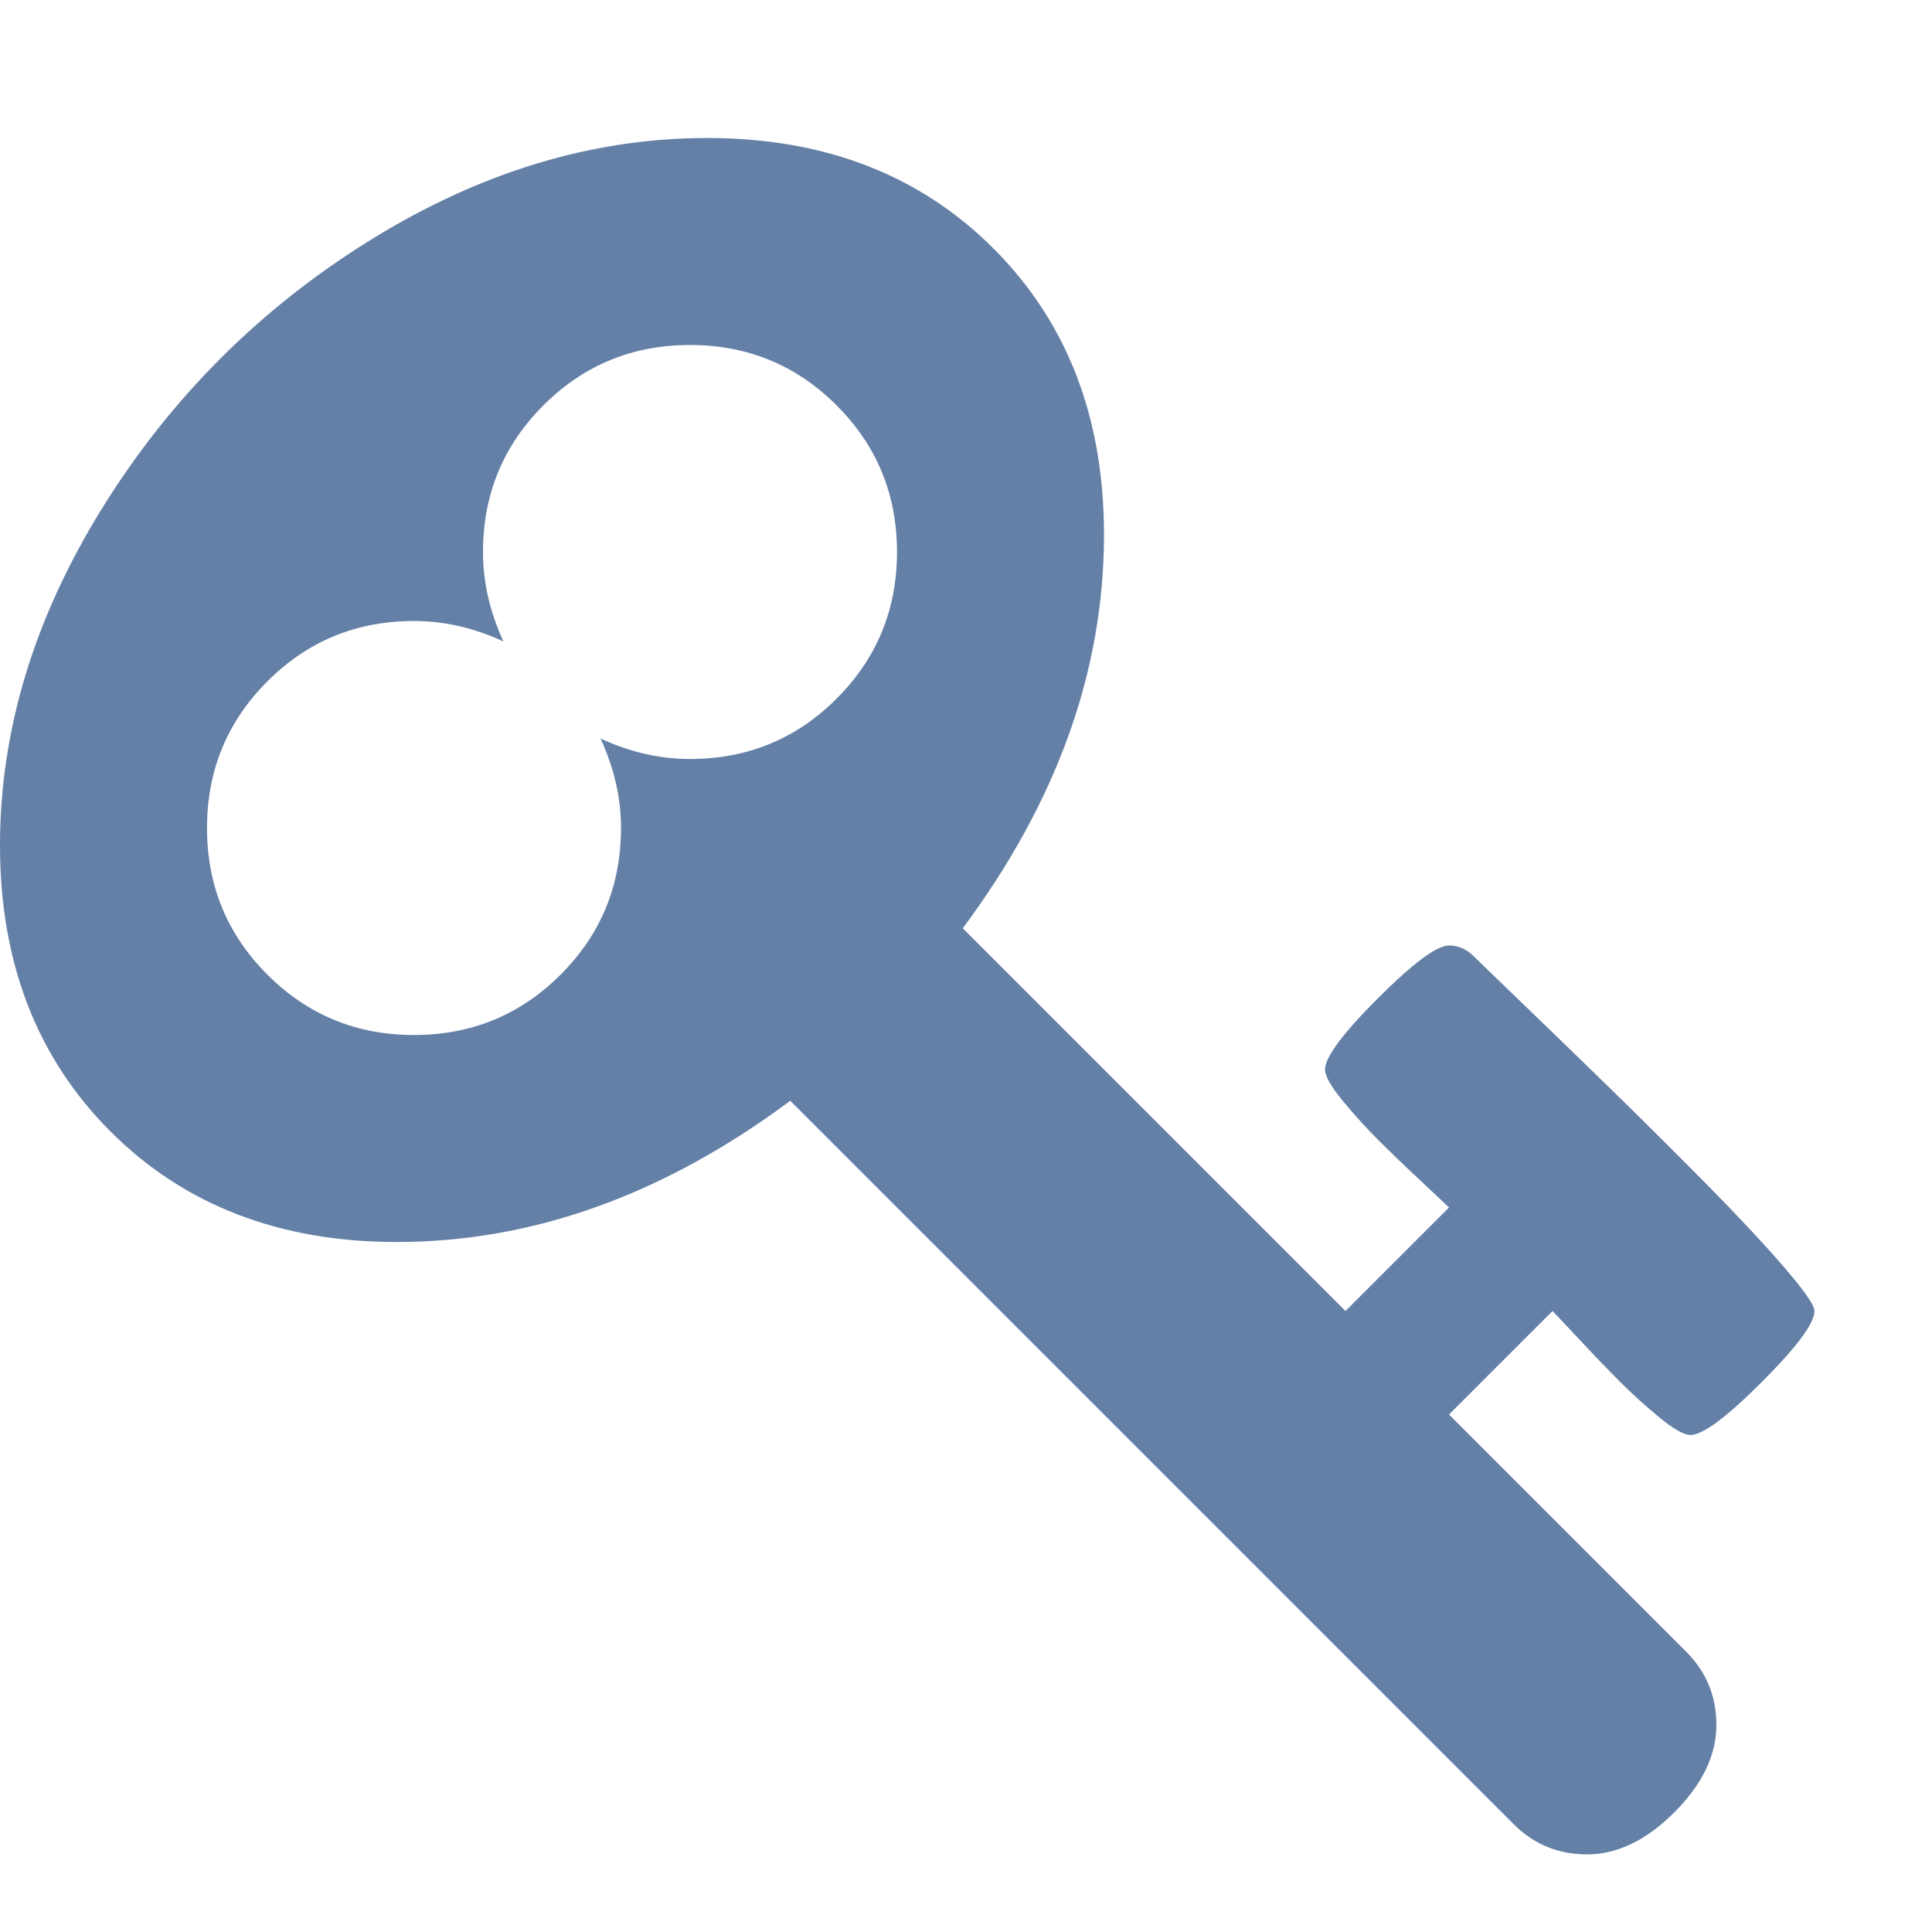
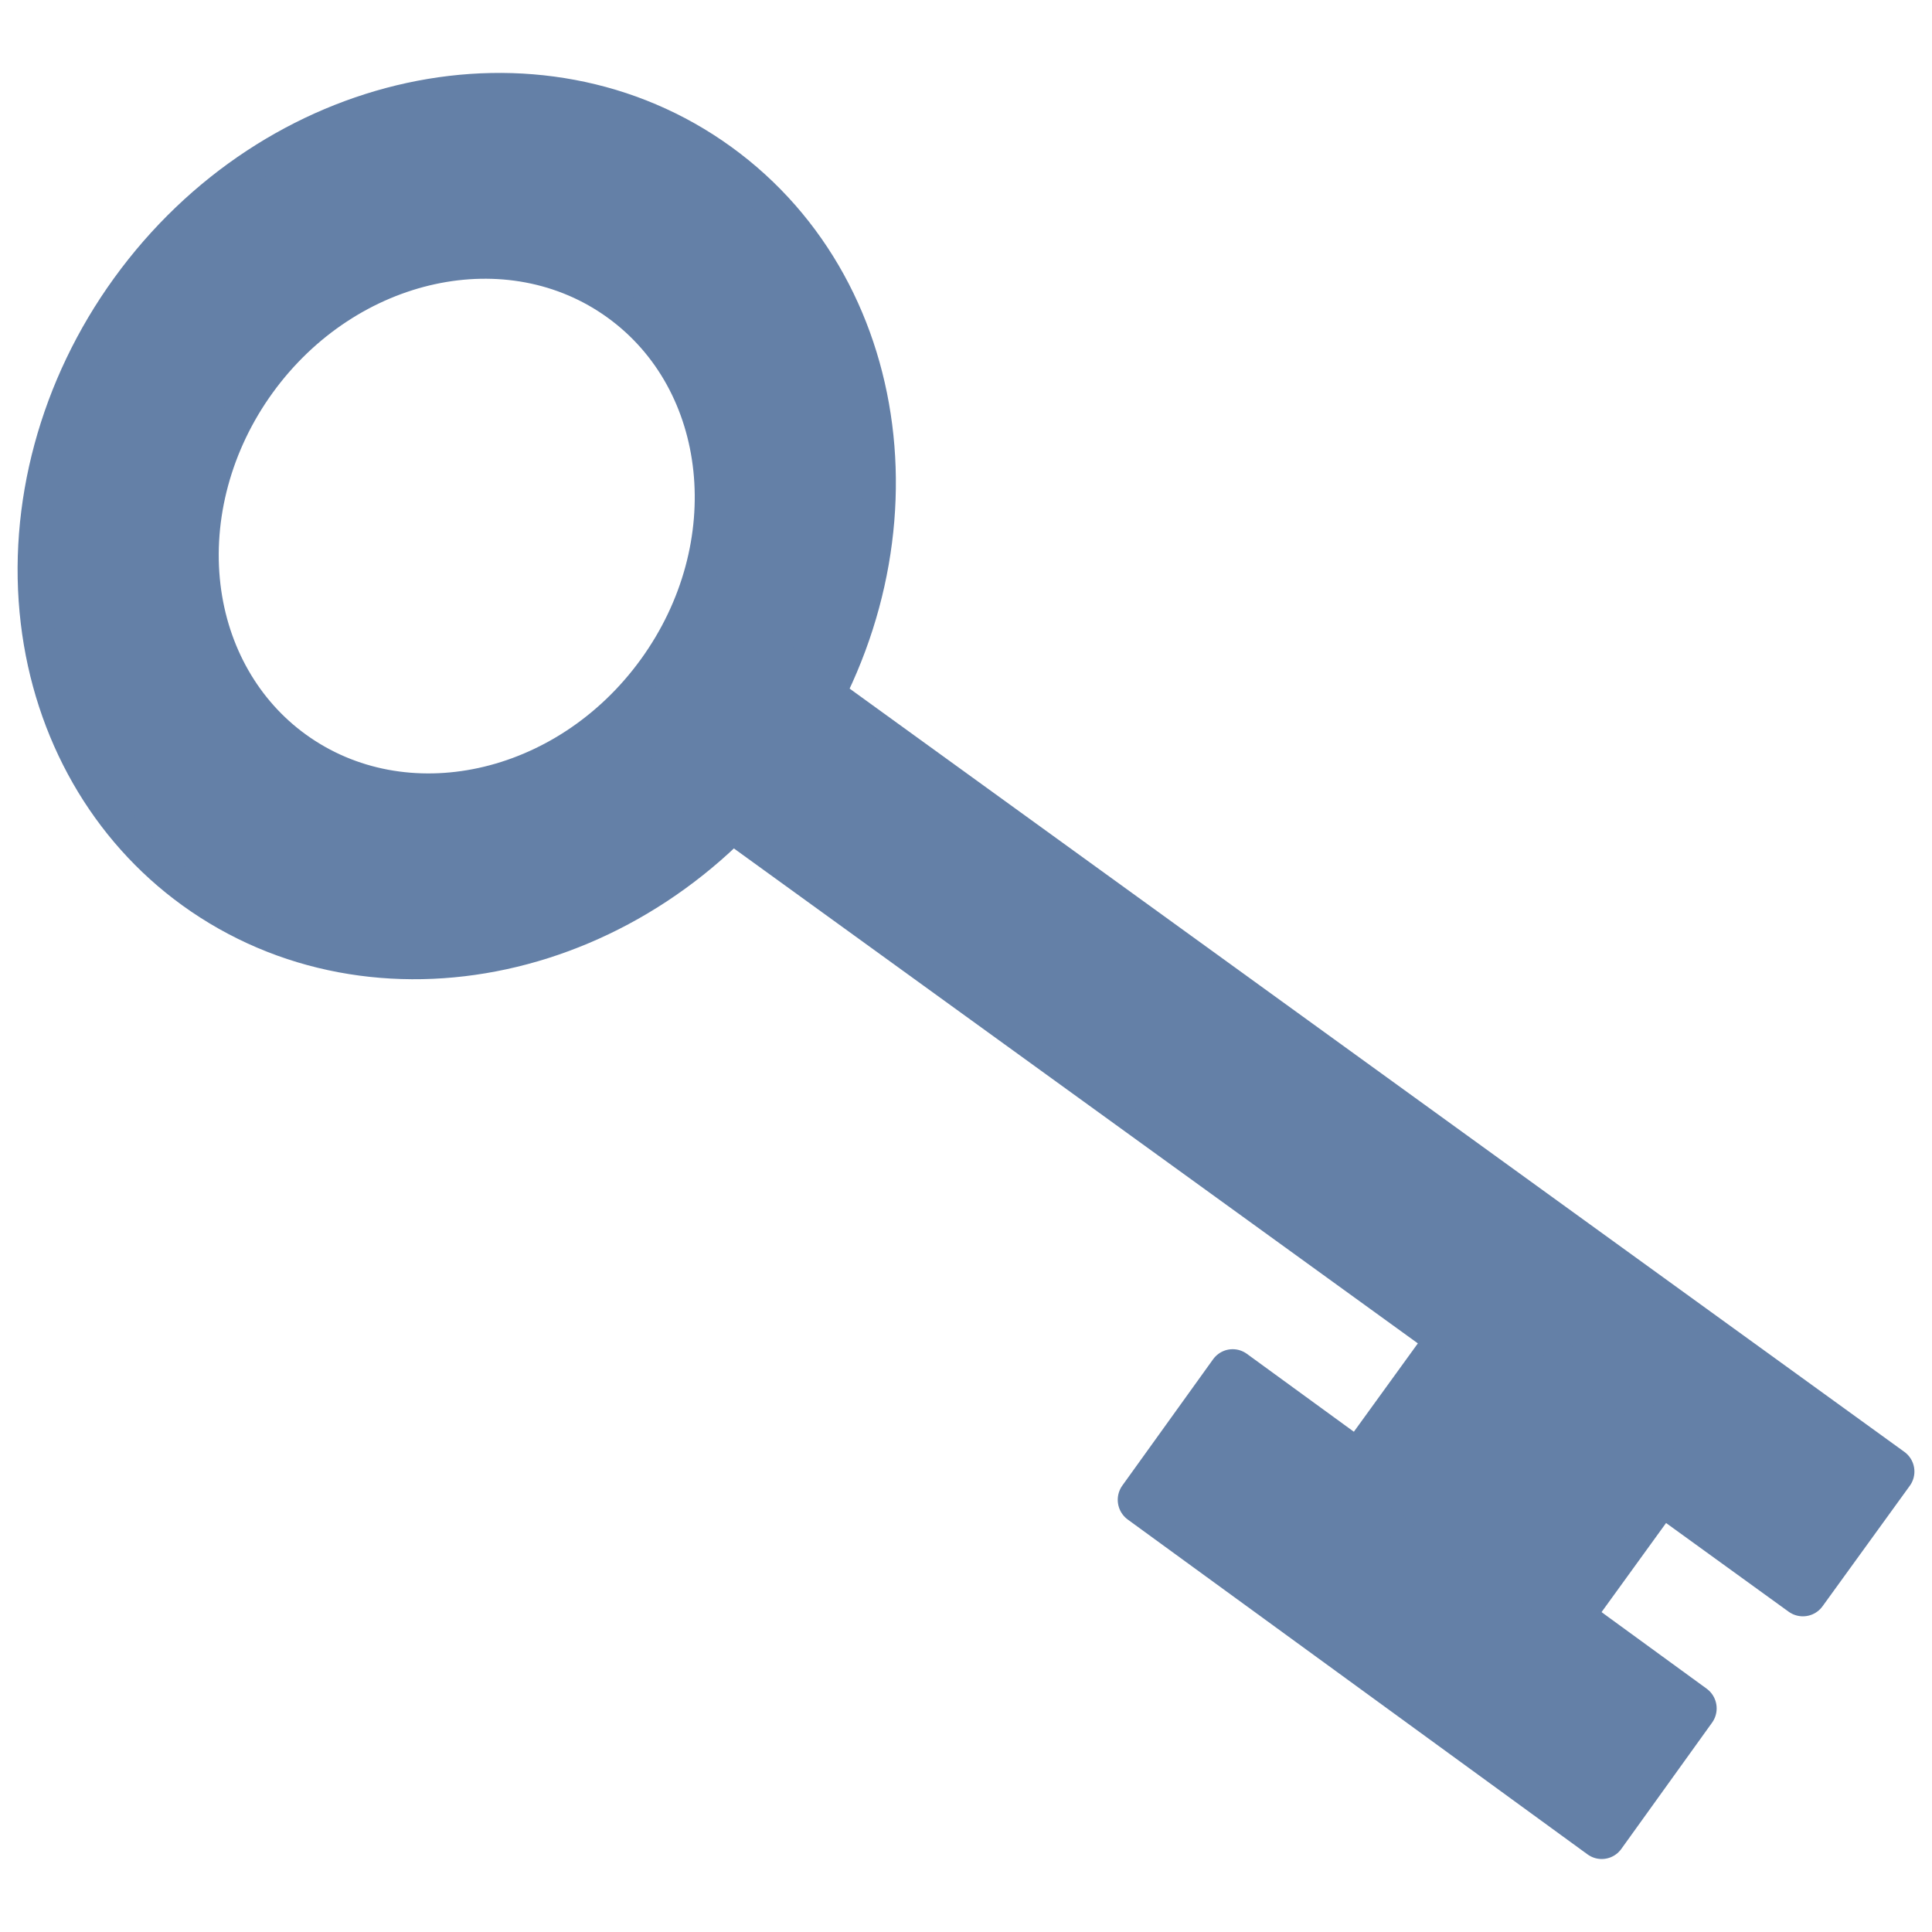
- <svg xmlns="http://www.w3.org/2000/svg" width="1792" height="1792" viewBox="0 0 1792 1792" fill="rgb(100,128,167)">
-   <path d="M832 512q0-80-56-136t-136-56-136 56-56 136q0 42 19 83-41-19-83-19-80 0-136 56t-56 136 56 136 136 56 136-56 56-136q0-42-19-83 41 19 83 19 80 0 136-56t56-136zm851 704q0 17-49 66t-66 49q-9 0-28.5-16t-36.5-33-38.5-40-24.5-26l-96 96 220 220q28 28 28 68 0 42-39 81t-81 39q-40 0-68-28l-671-671q-176 131-365 131-163 0-265.5-102.5t-102.5-265.5q0-160 95-313t248-248 313-95q163 0 265.5 102.5t102.5 265.5q0 189-131 365l355 355 96-96q-3-3-26-24.5t-40-38.5-33-36.5-16-28.5q0-17 49-66t66-49q13 0 23 10 6 6 46 44.5t82 79.5 86.5 86 73 78 28.5 41z" />
+ <svg xmlns="http://www.w3.org/2000/svg" width="1792" height="1792" viewBox="0 0 1792 1792" fill="rgb(100,128,167)" version="1.1" id="svg4">
+   <defs id="defs8" />
+   <path style="fill:#6480a7;fill-opacity:1;stroke:#6480a7;stroke-width:23.333;stroke-linecap:square;stroke-linejoin:round;stroke-miterlimit:10;stroke-dasharray:none;stroke-opacity:1" d="m -2283.427,1283.633 c 120.213,-120.213 294.782,-153.705 443.397,-95.25 50.297,20.244 98.23,49.682 139.189,90.641 113.775,113.775 144.579,278.664 95.269,423.545 l 96.603,96.603 -82.876,82.876 188.468,42.063 20.672,76.483 73.418,17.607 25.792,140.807 149.851,6.813 13.411,159.81 124.999,15.298 18.623,128.324 126.917,17.216 61.44,61.44 -8.048,144.542 -20.405,20.405 -876.702,-876.702 -52.253,52.253 876.702,876.702 -56.662,56.662 -105.215,-33.559 -826.756,-829.071 c -144.917,53.897 -314.395,23.131 -430.446,-92.92 -159.285,-159.285 -157.214,-420.763 4.611,-582.589 z m 67.122,67.121 c -30.487,30.485 -49.791,72.81 -50.166,119.216 -0.722,92.808 73.915,167.446 166.723,166.723 92.808,-0.746 168.637,-76.573 169.37,-169.371 0.735,-92.819 -73.9,-167.457 -166.723,-166.723 -46.398,0.367 -88.722,19.673 -119.205,50.155 z" id="path42" />
+   <path d="m -1202.983,227.254 q 0,-80 -56,-136 -56,-56 -136,-56 -80,0 -136,56 -56,56 -56,136 0,42 19,83 -41,-19 -83,-19 -80,0 -136,56 -56,56 -56,136 0,80 56,136 56,56 136,56 80,0 136,-56 56,-56 56,-136 0,-42 -19,-83 41,19 83,19 80,0 136,-56 56,-56 56,-136 z m 851,704 q 0,17 -49,66 -49,49 -66,49 -9,0 -28.5,-16 -19.5,-16 -36.5,-33 -17,-17 -38.5,-40 -21.5,-23 -24.5,-26 l -96,96 220,220 q 28,28 28,68 0,42 -39,81 -39,39 -81,39 -40,0 -68,-28 L -1301.983,736.254 q -176,131 -365,131 -163,0 -265.5,-102.5 -102.5,-102.5 -102.5,-265.5 0,-160 95,-313 95,-153 248,-248 153,-95 313,-95 163,0 265.5,102.5 102.5,102.5 102.5,265.5 0,189 -131,365 l 355,355 96,-96 q -3,-3 -26,-24.5 -23,-21.5 -40,-38.5 -17,-17 -33,-36.5 -16,-19.5 -16,-28.5 0,-17 49,-66 49,-49 66,-49 13,0 23,10 6,6 46,44.5 40,38.5 82,79.5 42,41 86.5,86 44.5,45 73,78 28.5,33 28.5,41 z" id="path2" />
+   <g id="g981" transform="matrix(-0.7549129,0.773813,0.7740329,0.7546615,1117.563,-382.8981)" style="stroke-width:0.925">
+     <g id="g974" style="stroke-width:0.916" transform="matrix(1.002349,0.1255018,-0.1254783,1.002269,128.451,-111.4418)">
+       <path style="opacity:1;fill:#6480a7;fill-opacity:1;stroke:#6480a7;stroke-width:54.945;stroke-linecap:round;stroke-linejoin:round;stroke-miterlimit:4;stroke-dasharray:none;stroke-opacity:1;paint-order:stroke fill markers" d="M 1177.429,-124.869 A 370.169,331.798 1.247 0 0 914.139,-231.255 370.169,331.798 1.247 0 0 536.837,92.409 370.169,331.798 1.247 0 0 899.699,432.185 370.169,331.798 1.247 0 0 1277,108.519 370.169,331.798 1.247 0 0 1177.429,-124.869 Z m -90.72,75.583 A 246.027,220.504 1.247 0 1 1152.889,105.818 246.027,220.504 1.247 0 1 902.12,320.917 246.027,220.504 1.247 0 1 660.949,95.112 246.027,220.504 1.247 0 1 911.717,-119.988 a 246.027,220.504 1.247 0 1 174.992,70.702 z" id="path817" />
+       <rect style="opacity:1;fill:#6480a7;fill-opacity:1;stroke:#6480a7;stroke-width:41.209;stroke-linecap:round;stroke-linejoin:round;stroke-miterlimit:4;stroke-dasharray:none;stroke-opacity:1;paint-order:stroke fill markers" id="rect834" width="1218.851" height="126.399" x="318.994" y="-972.09" transform="rotate(91.24688)" />
+       <rect style="opacity:1;fill:#6480a7;fill-opacity:1;stroke:#6480a7;stroke-width:41.209;stroke-linecap:round;stroke-linejoin:round;stroke-miterlimit:4;stroke-dasharray:none;stroke-opacity:1;paint-order:stroke fill markers" id="rect836-3" width="483.095" height="132.136" x="1032.855" y="-1234.644" transform="matrix(-0.01873322,0.9998245,-0.9996805,-0.02527627,0,0)" />
+       <rect style="opacity:1;fill:#6480a7;fill-opacity:1;stroke:#6480a7;stroke-width:41.209;stroke-linecap:round;stroke-linejoin:round;stroke-miterlimit:4;stroke-dasharray:none;stroke-opacity:1;paint-order:stroke fill markers" id="rect836-3-0" width="219.04" height="180.571" x="1169.673" y="-1118.803" transform="rotate(91.24688)" />
+     </g>
+   </g>
</svg>
